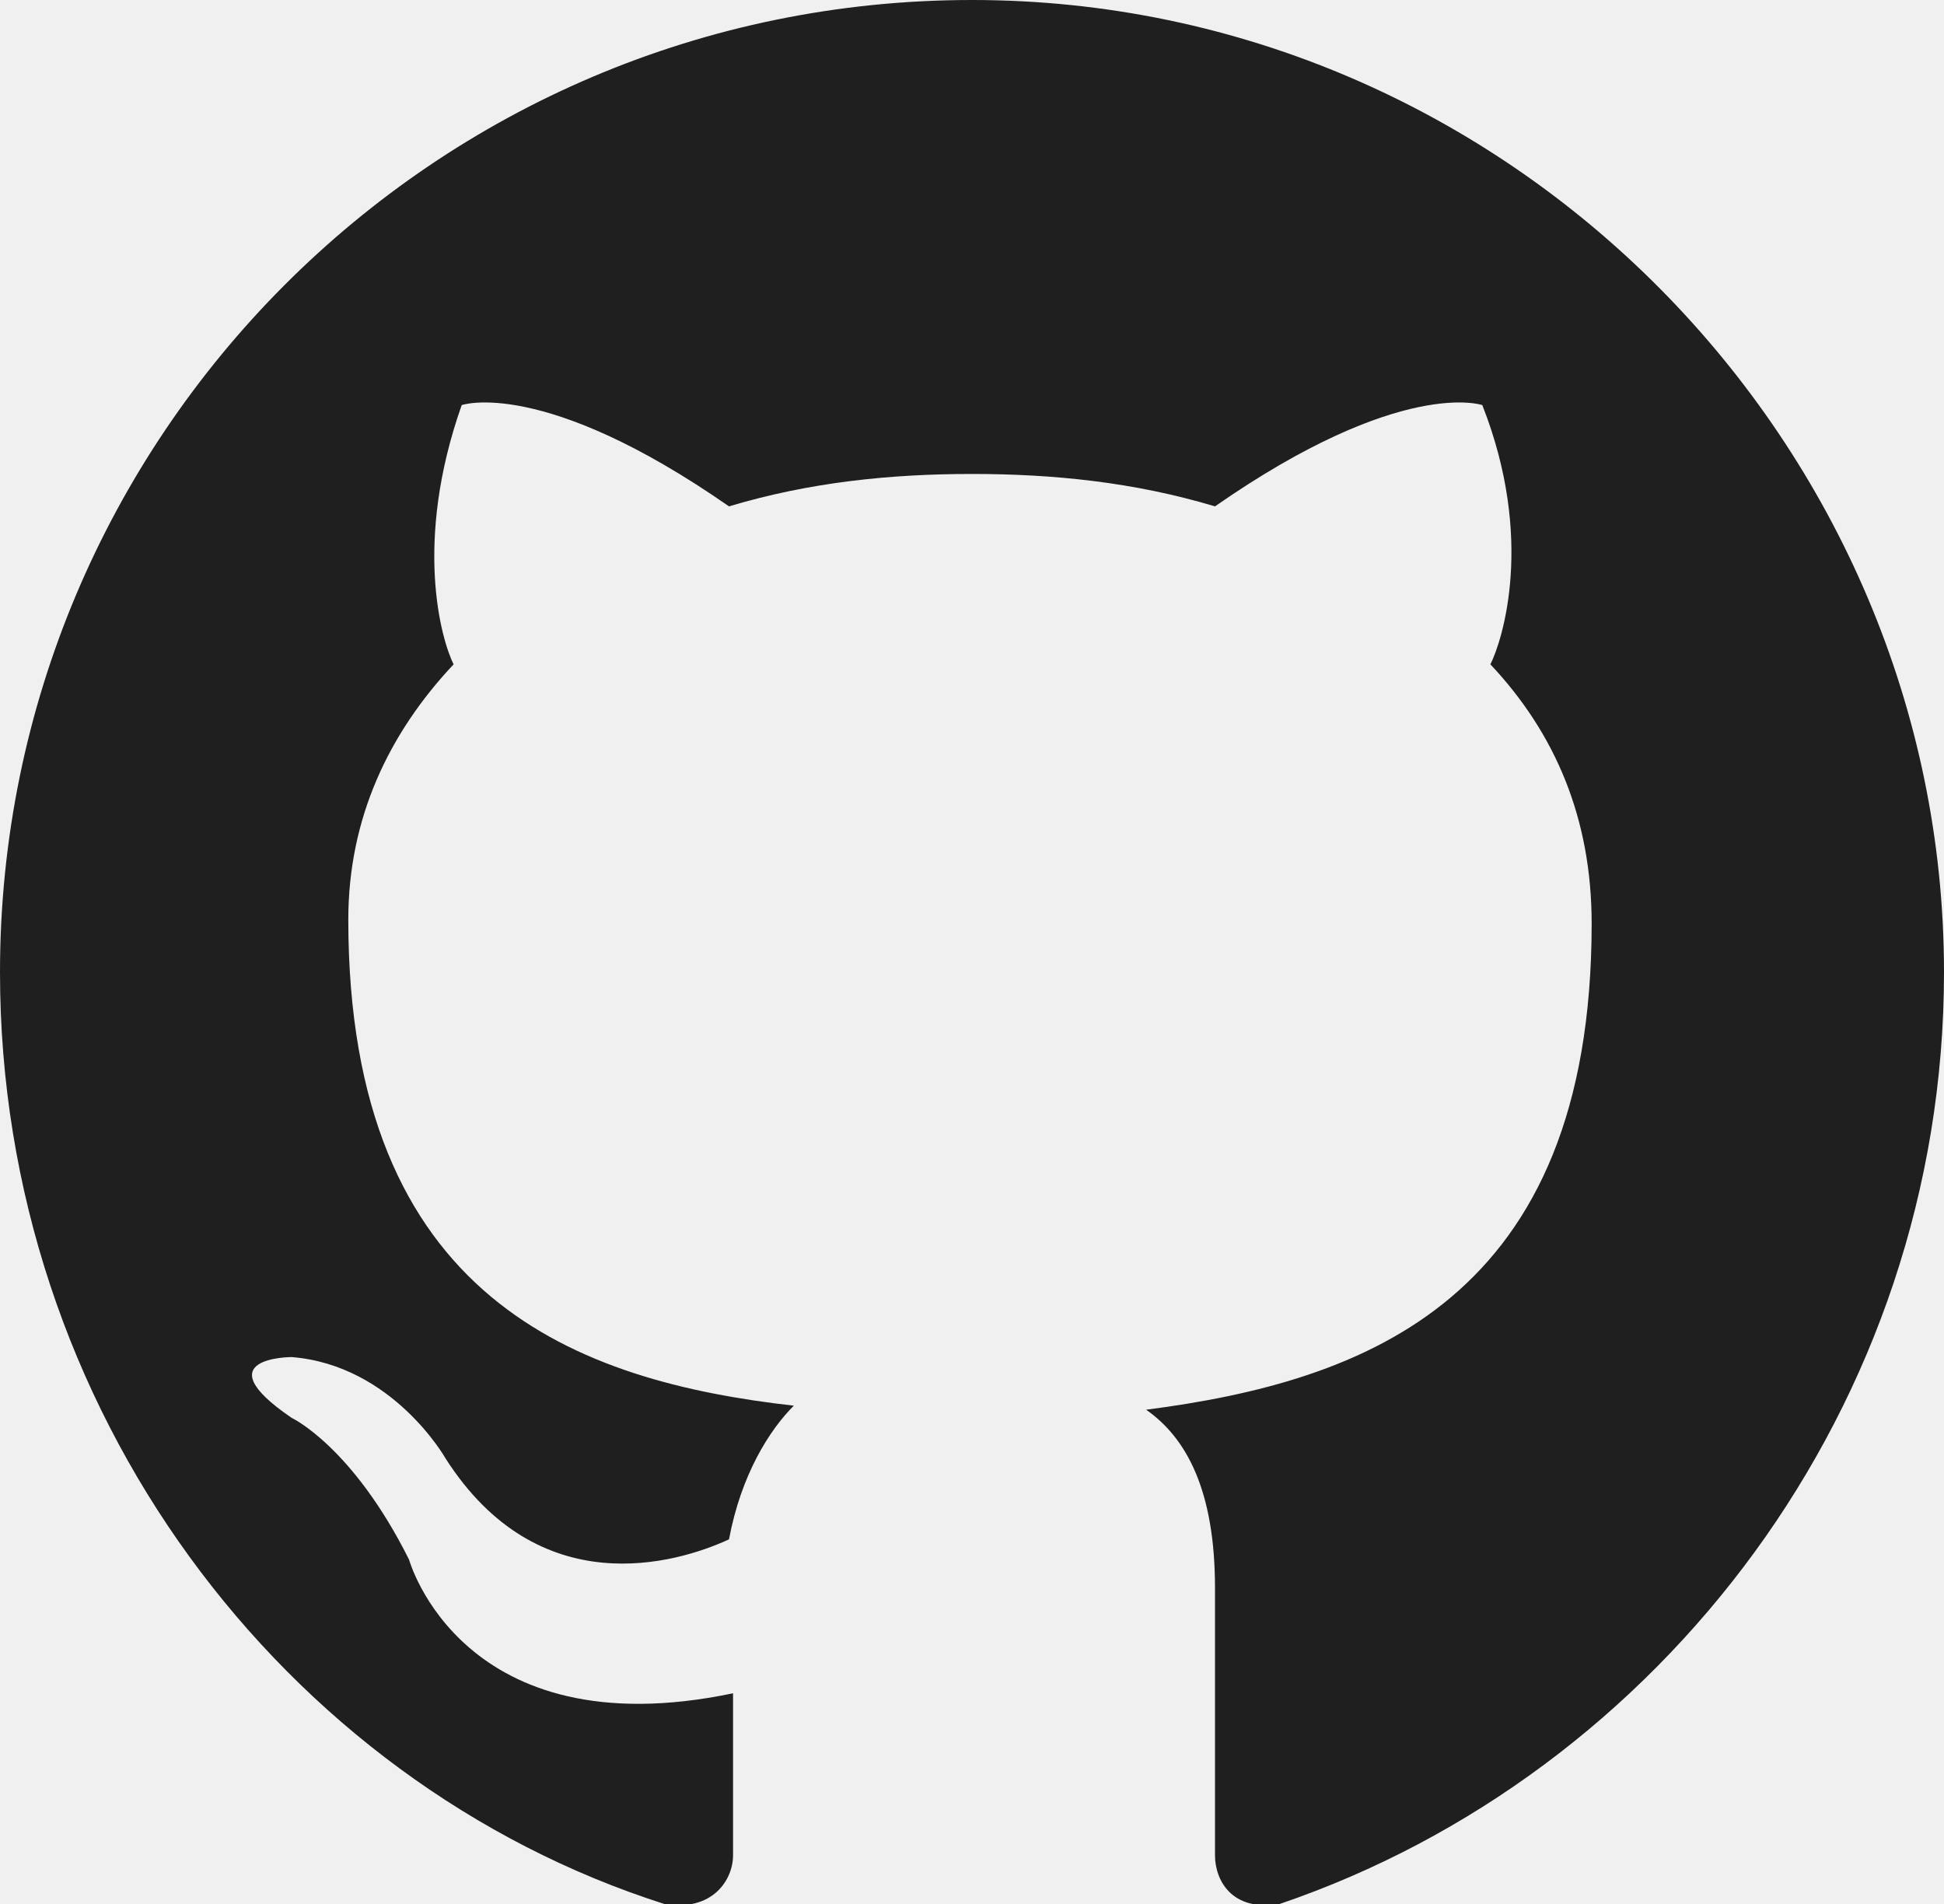
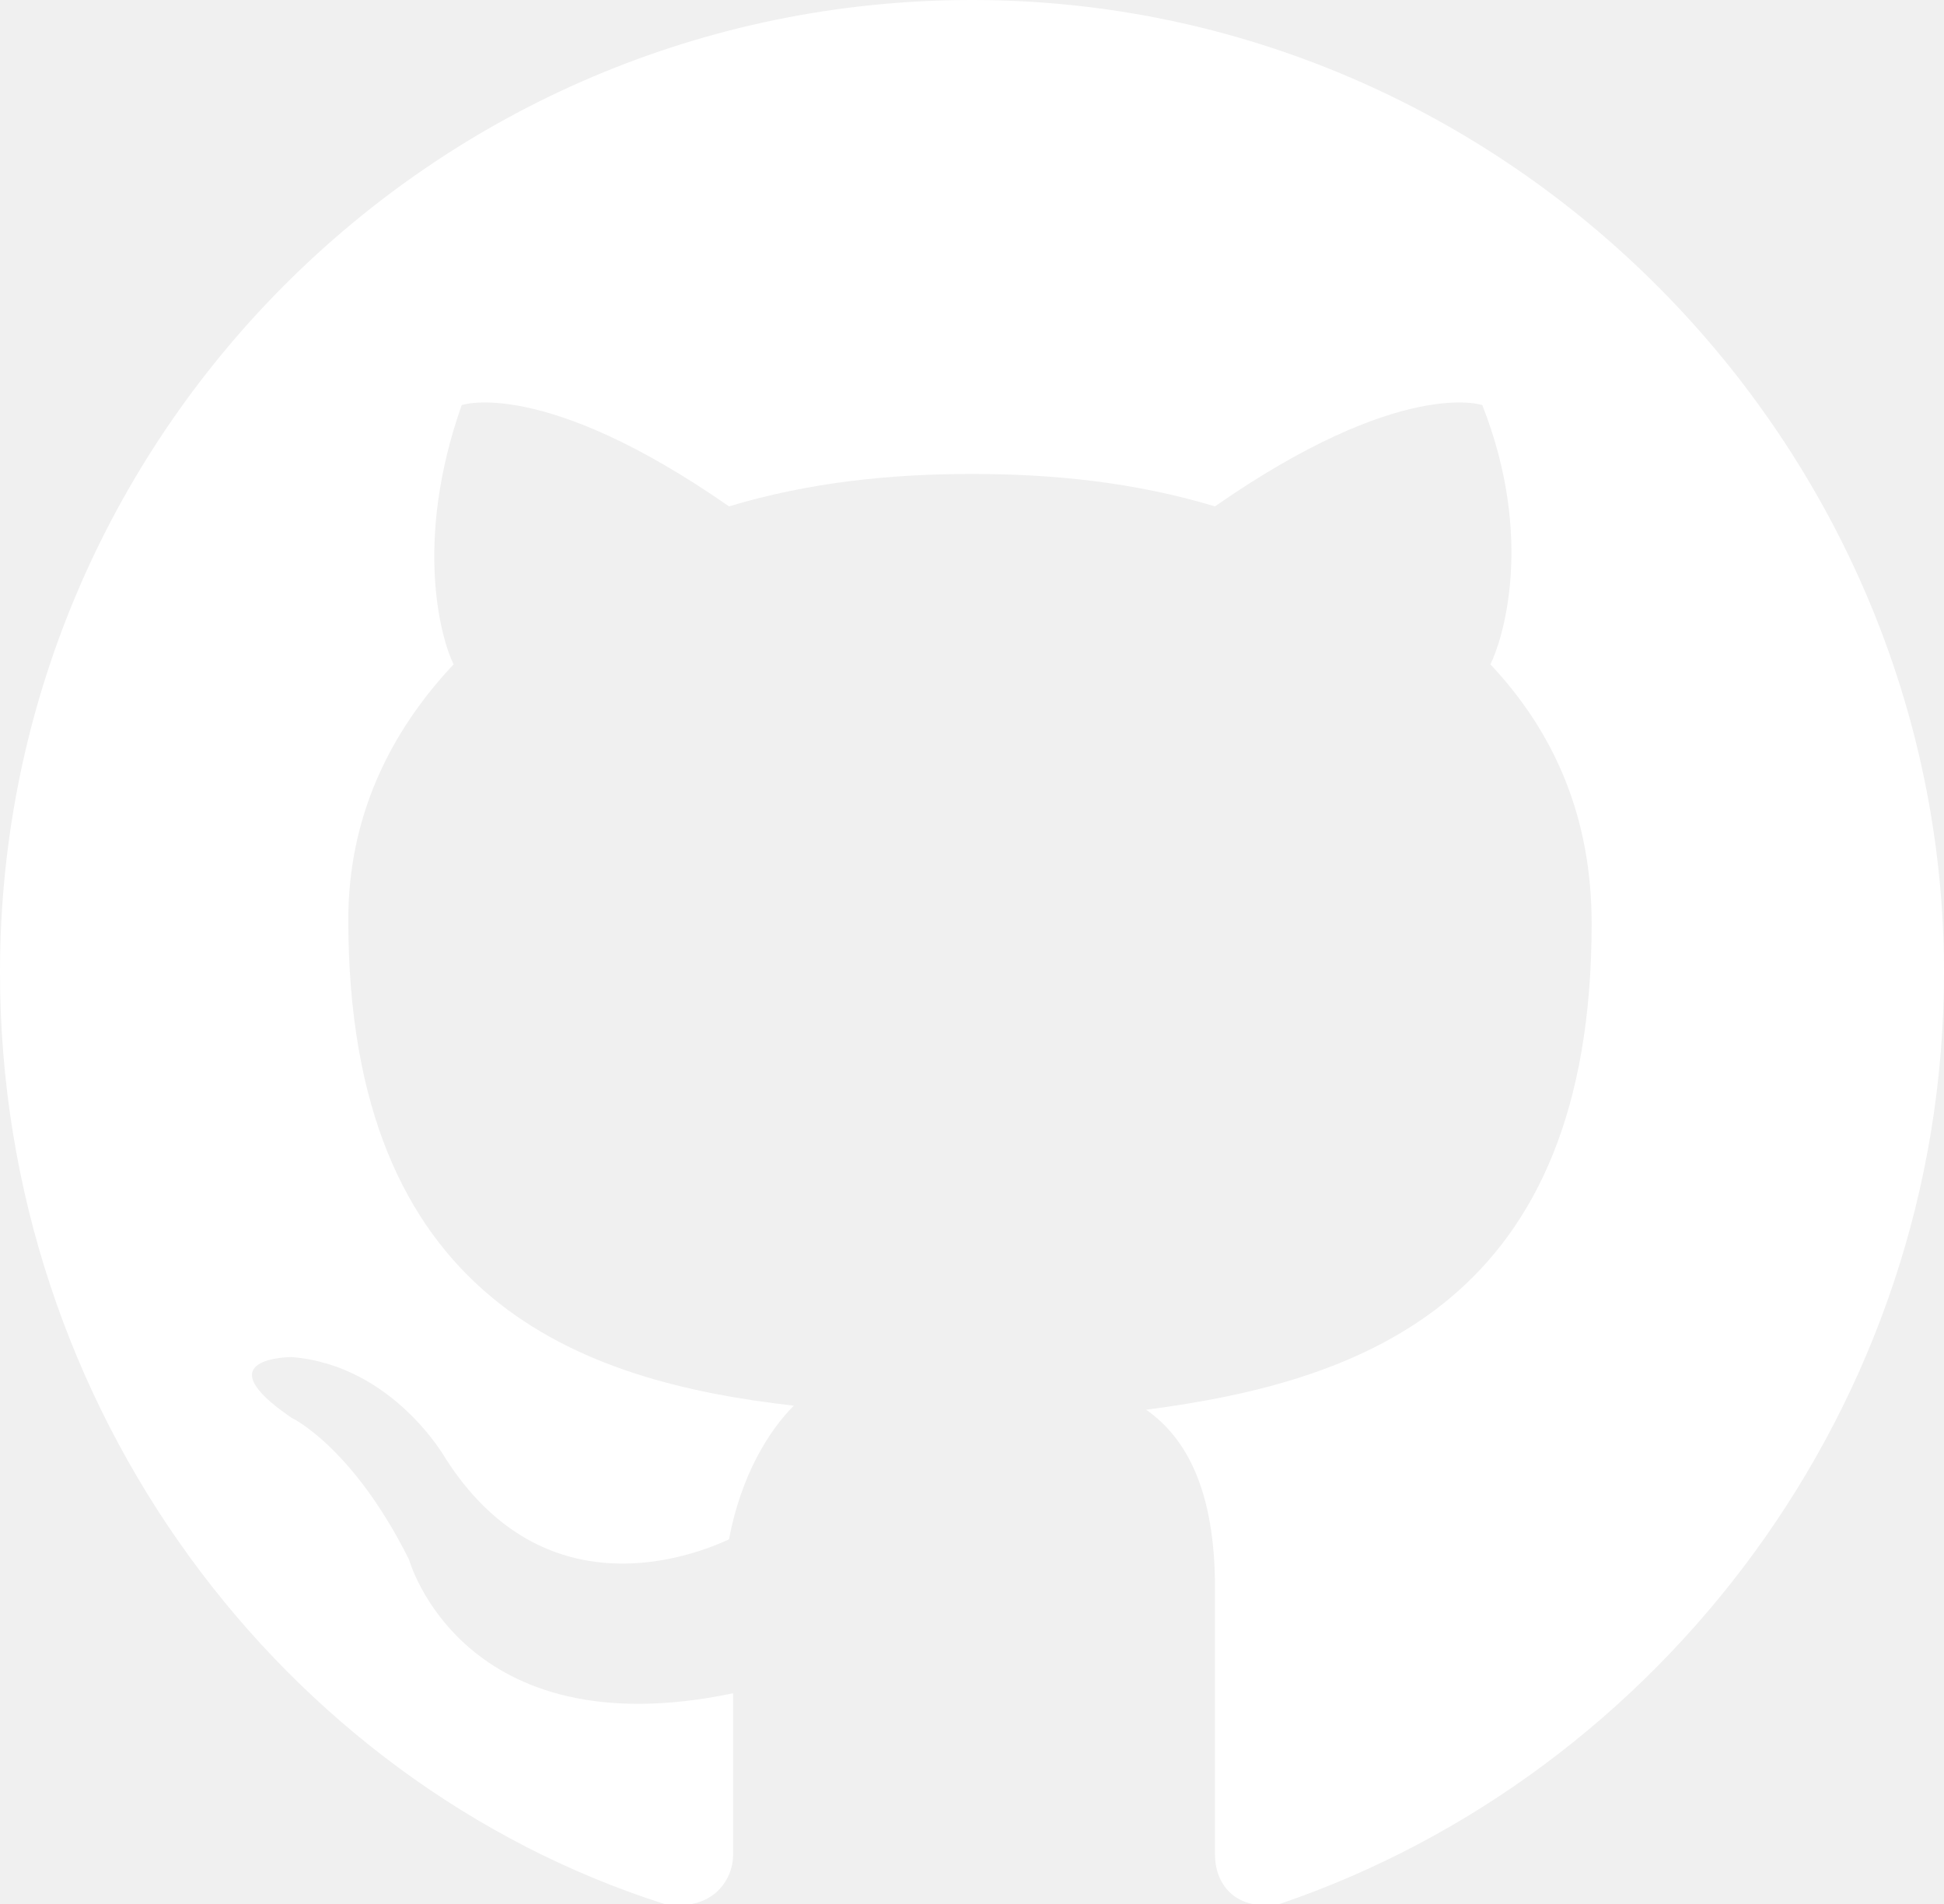
- <svg xmlns="http://www.w3.org/2000/svg" viewBox="0 0 48 47">
-   <style>.i{fill:rgba(0,0,0,0.87)}@media(prefers-color-scheme:dark){.i{fill:#fff}}</style>
+ <svg xmlns="http://www.w3.org/2000/svg" viewBox="0 0 48 47" fill="#fff">
  <path d="M24 0C10.7 0 0 10.8 0 24 0 34.8 7 44 16.4 47c1.2.2 1.7-.6 1.7-1.2v-4c-6.7 1.4-8-3.3-8-3.3C8.7 35.7 7.2 35 7.2 35c-2.2-1.5 0-1.5 0-1.5 2.5.2 3.8 2.5 3.8 2.5 2.3 3.6 5.7 2.6 7 2 .3-1.6 1-2.7 1.6-3.3-5.3-.6-11-2.6-11-12 0-2.5 1-4.6 2.6-6.3-.3-.6-1-3 .2-6.4 0 0 2-.7 6.6 2.5 2-.6 4-.8 6-.8s4 .2 6 .8c4.6-3.2 6.6-2.5 6.6-2.5 1.3 3.3.5 5.8.2 6.4 1.6 1.7 2.5 3.8 2.5 6.4 0 9.3-5.6 11.3-11 12 1 .7 1.7 2 1.7 4.4v6.6c0 .6.4 1.4 1.6 1.2C41 43.8 48 34.7 48 24 48 11 37.3 0 24 0" class="i" />
</svg>
